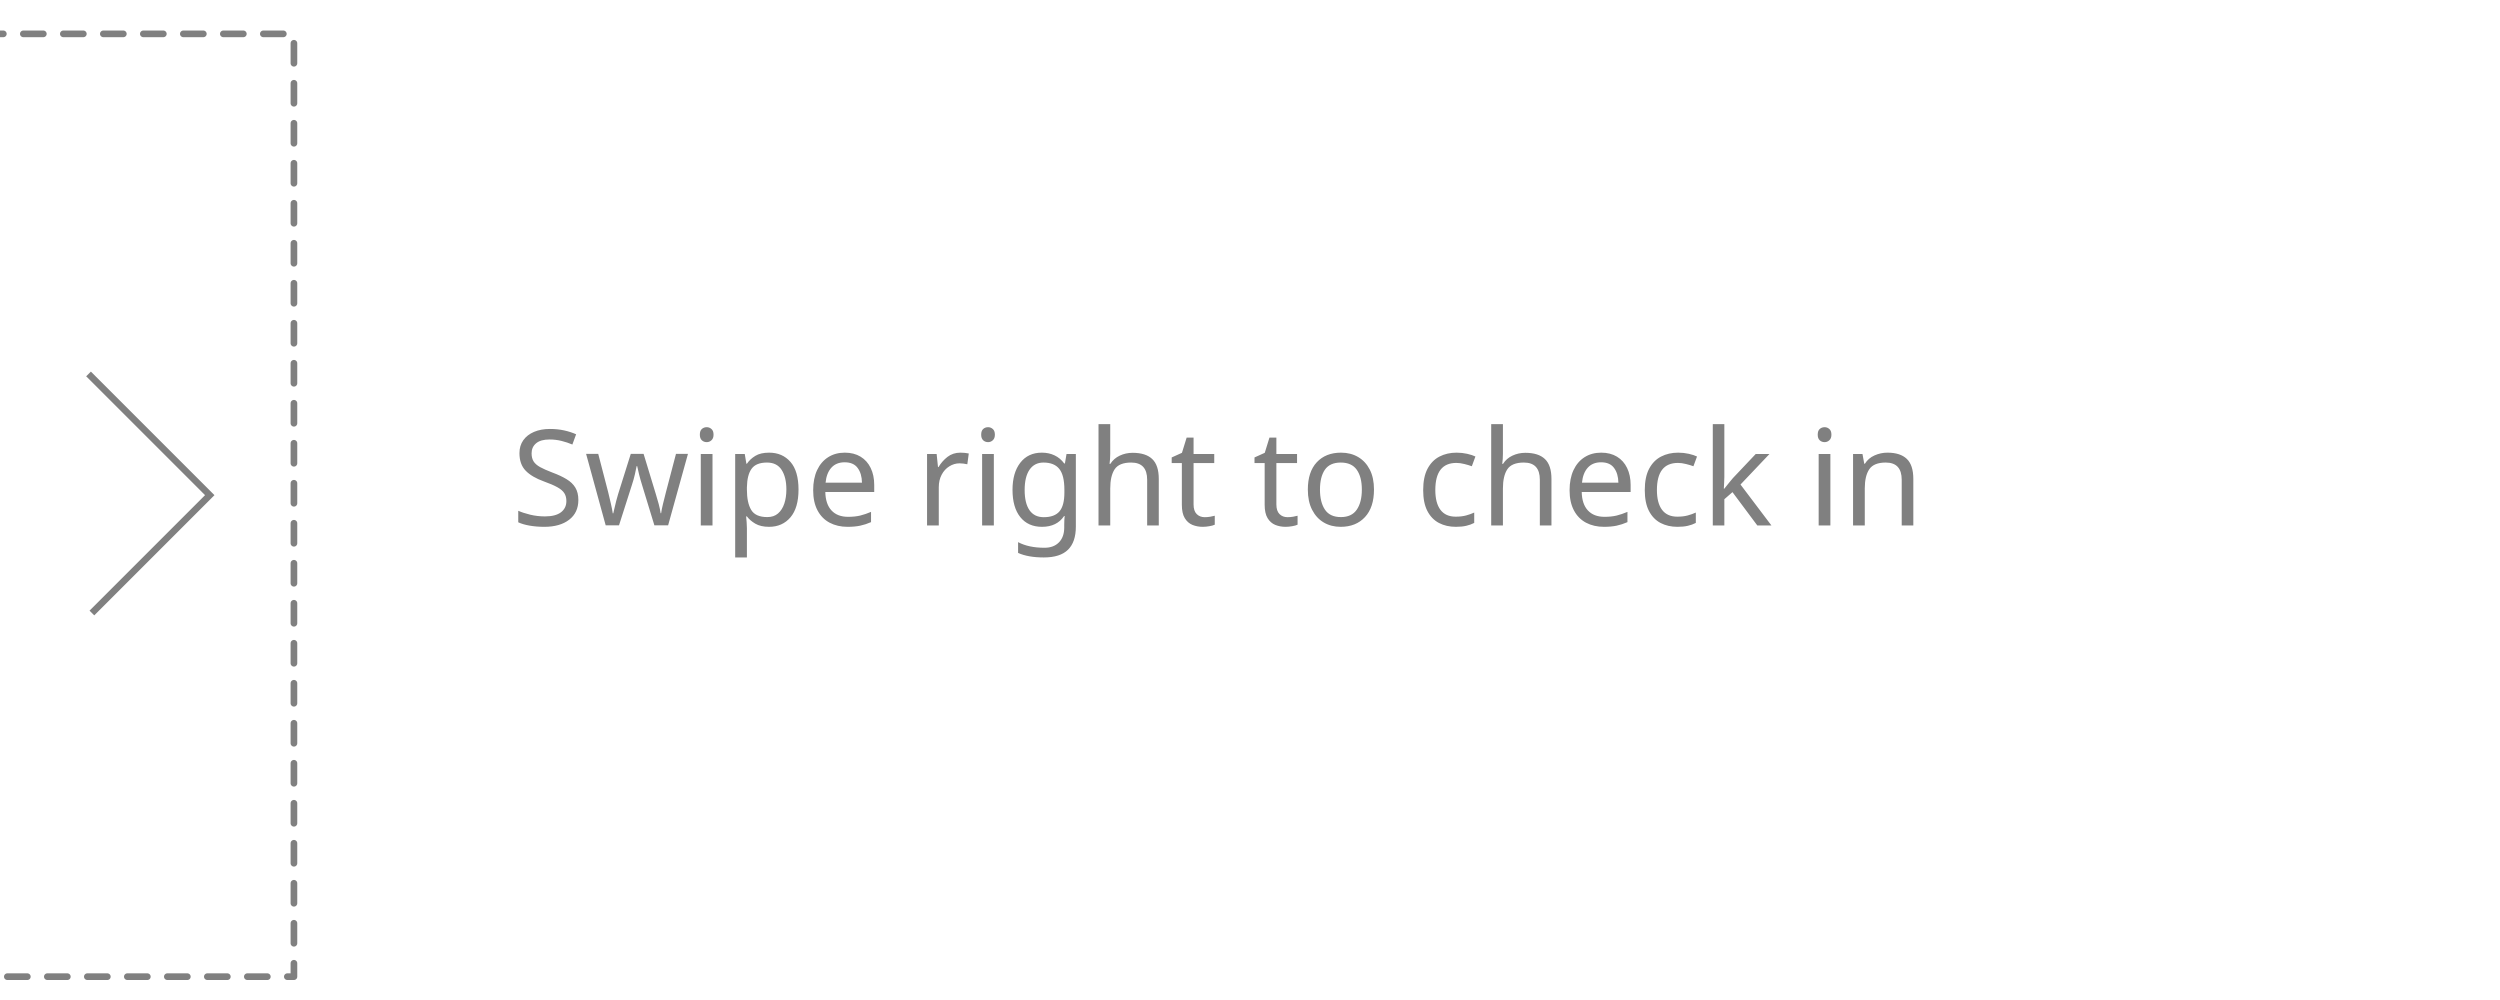
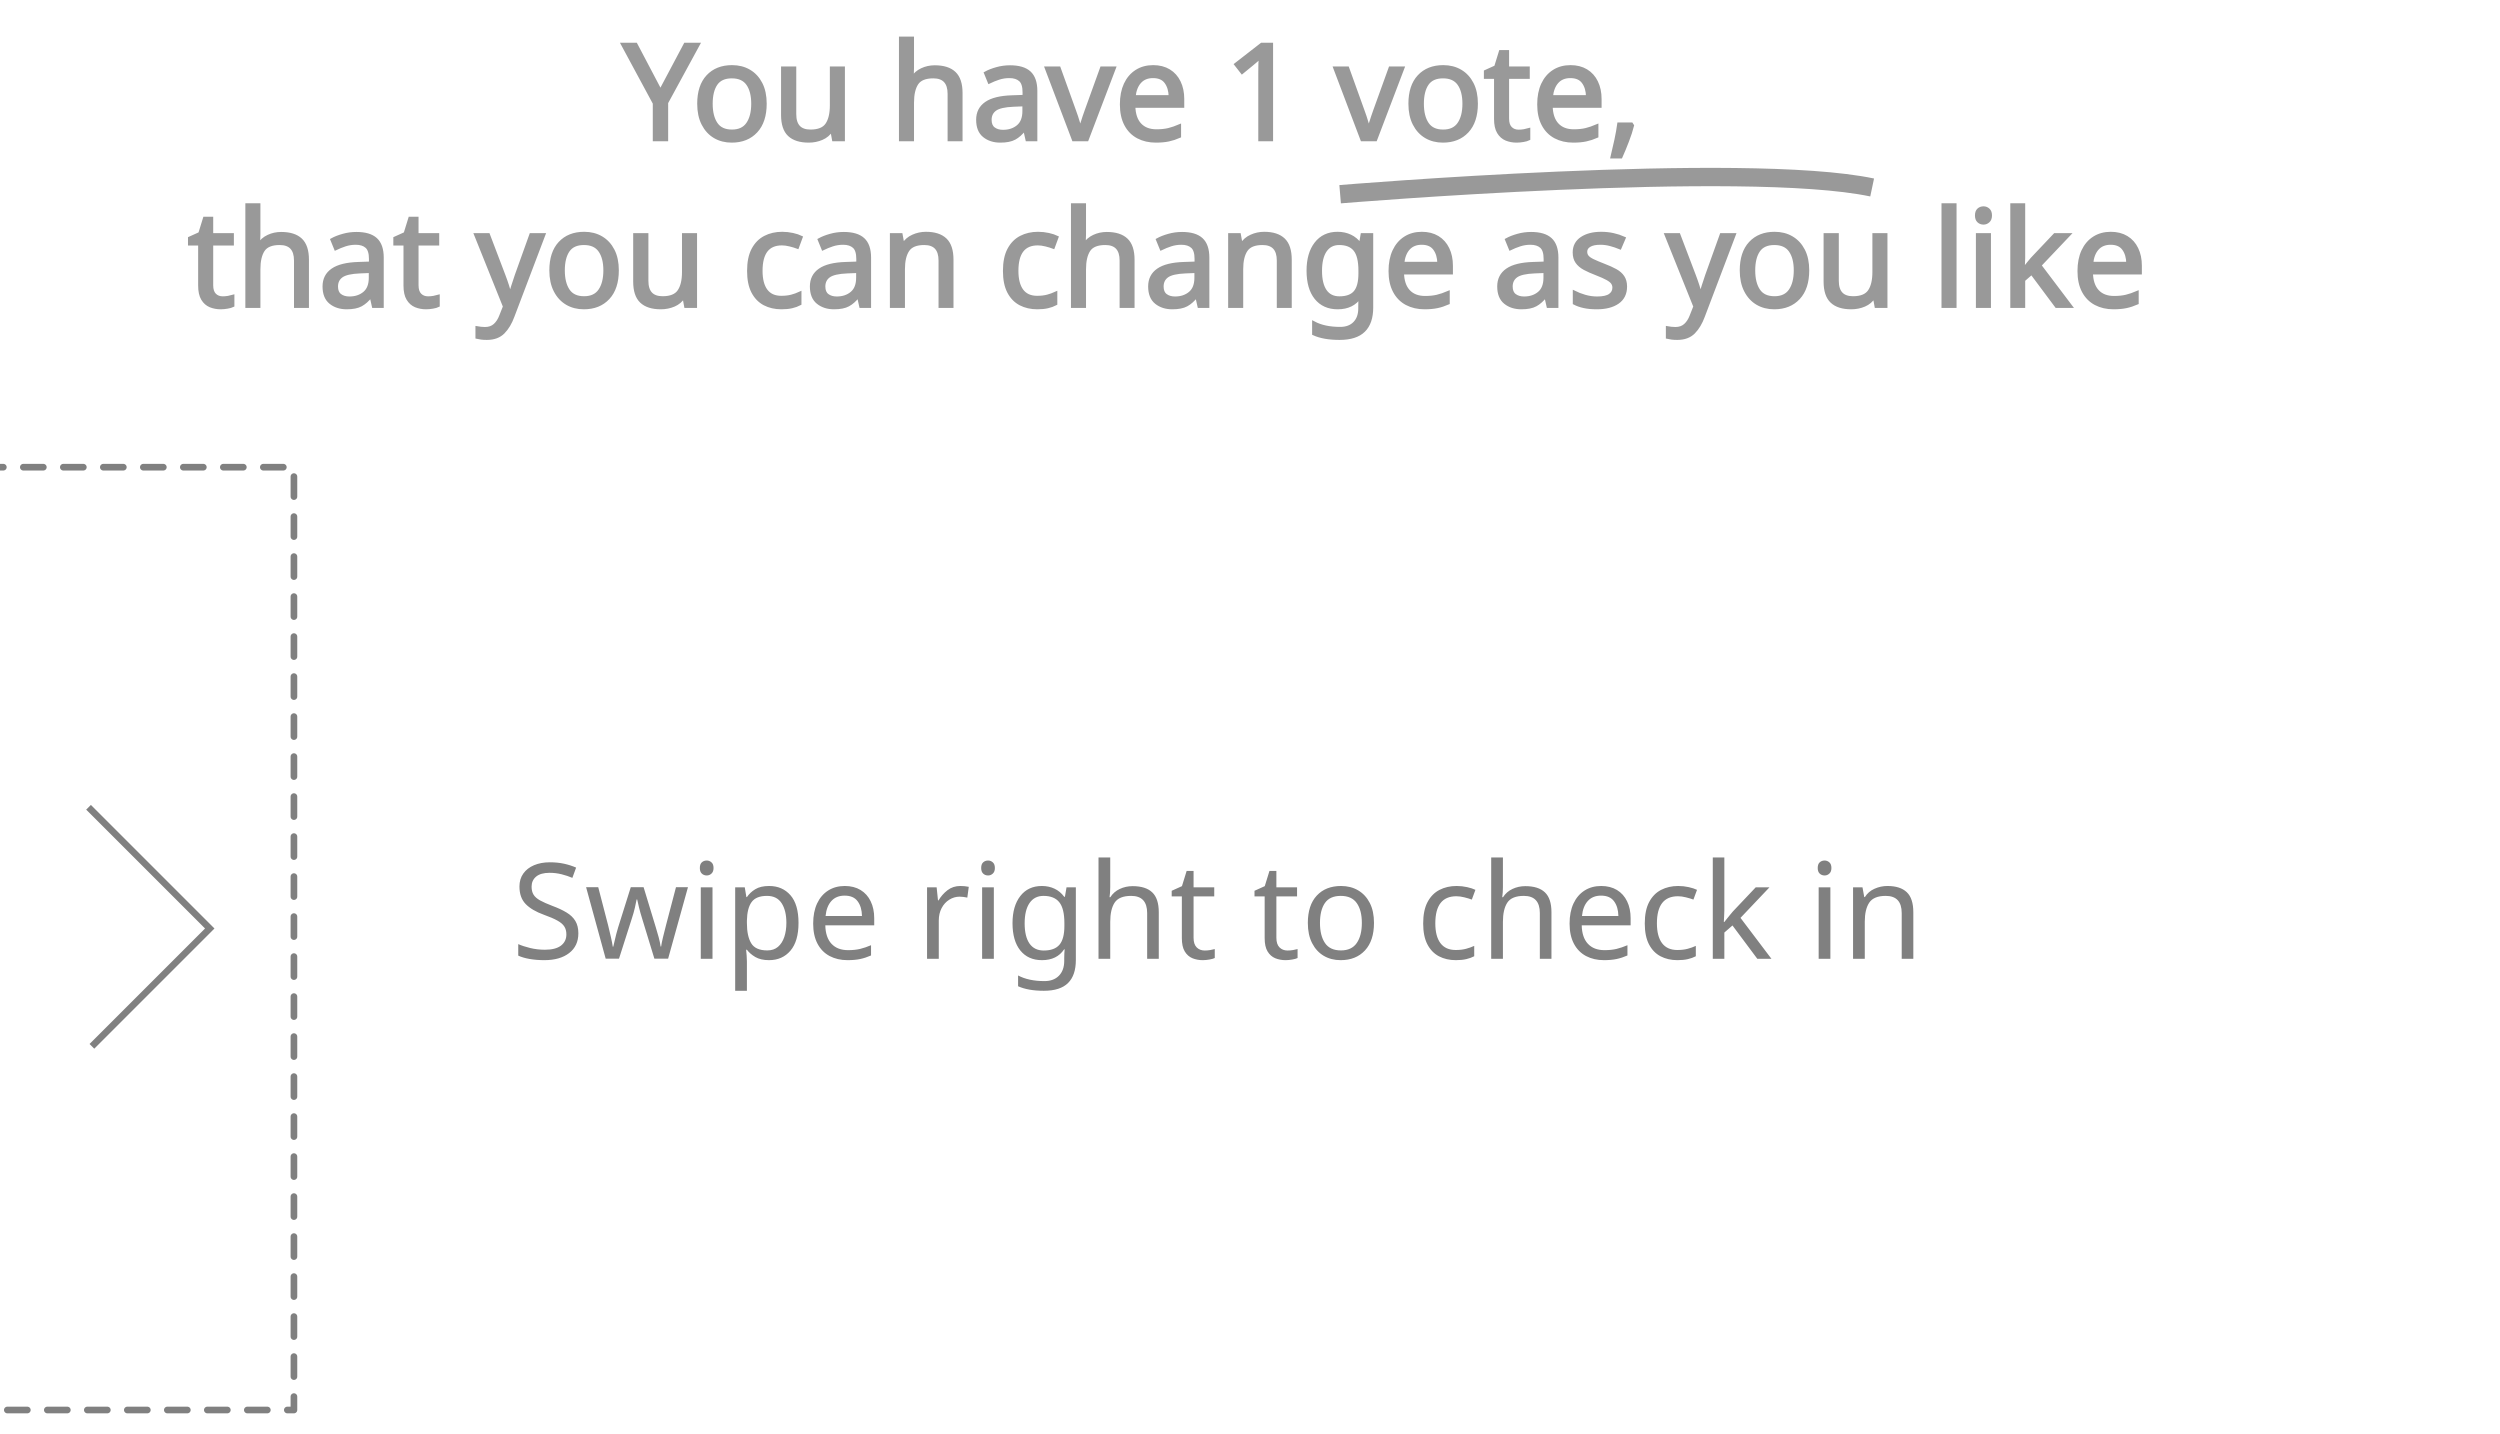
- <svg xmlns="http://www.w3.org/2000/svg" width="750" height="300" id="svg2" version="1.1">
+ <svg xmlns="http://www.w3.org/2000/svg" width="750" height="430" id="svg2" version="1.1">
  <defs id="defs4">
    <marker orient="auto" refY="0" refX="0" id="Arrow2Lend" style="overflow:visible">
      <path id="path3966" style="fill-rule:evenodd;stroke-width:0.625;stroke-linejoin:round" d="M 8.719,4.034 -2.207,0.016 8.719,-4.002 c -1.745,2.372 -1.735,5.617 -6e-7,8.035 z" transform="matrix(-1.1,0,0,-1.1,-1.1,0)" />
    </marker>
    <marker orient="auto" refY="0" refX="0" id="Arrow1Lend" style="overflow:visible">
      <path id="path3948" d="M 0,0 5,-5 -12.5,0 5,5 0,0 z" style="fill-rule:evenodd;stroke:#000000;stroke-width:1pt" transform="matrix(-0.8,0,0,-0.8,-10,0)" />
    </marker>
  </defs>
-   <g id="layer1" transform="translate(31.30457,-266.4687)">
+   <g id="layer1" transform="translate(31.30457,-136.4687)">
    <text xml:space="preserve" style="font-size:40px;font-style:normal;font-variant:normal;font-weight:normal;font-stretch:normal;line-height:125%;letter-spacing:0px;word-spacing:0px;fill:#000000;fill-opacity:1;stroke:none;font-family:Purisa;-inkscape-font-specification:Purisa" x="122.124" y="424.108" id="text2987">
      <tspan id="tspan2989" x="122.124" y="424.108" style="fill:#808080">Swipe right to check in</tspan>
    </text>
    <path style="fill:none;stroke:#808080;stroke-width:2;stroke-linecap:butt;stroke-linejoin:miter;stroke-miterlimit:4;stroke-opacity:1;stroke-dasharray:none" d="m -3.736,450.372 35.355,-35.355 -36.365,-36.365" id="path3157" />
    <rect style="fill:none;stroke:#808080;stroke-width:2;stroke-linecap:round;stroke-linejoin:round;stroke-miterlimit:4;stroke-opacity:1;stroke-dasharray:6, 6;stroke-dashoffset:0" id="rect3939" width="117.178" height="282.843" x="-60.305" y="276.626" />
+     <text xml:space="preserve" style="font-size:40px;font-style:normal;font-variant:normal;font-weight:normal;font-stretch:normal;line-height:125%;letter-spacing:0px;word-spacing:0px;fill:#b3b3b3;fill-opacity:1;stroke:none;font-family:Purisa;-inkscape-font-specification:Purisa" x="344.877" y="178.348" id="text2987-1">
+       <tspan id="tspan2989-0" x="344.877" y="178.348" style="text-align:center;text-anchor:middle;fill:#999999;stroke:#999999">You have 1 vote,</tspan>
+       <tspan x="344.877" y="228.348" style="text-align:center;text-anchor:middle;fill:#999999;stroke:#999999" id="tspan3023">that you can change as you like</tspan>
+     </text>
+     <path style="fill:none;stroke:#999999;stroke-width:5.5;stroke-linecap:butt;stroke-linejoin:miter;stroke-miterlimit:4;stroke-opacity:1;stroke-dasharray:none;fill-opacity:1" d="m 370.736,194.733 c 0,0 121.218,-10.102 159.604,-2.02" id="path3056" />
  </g>
</svg>
